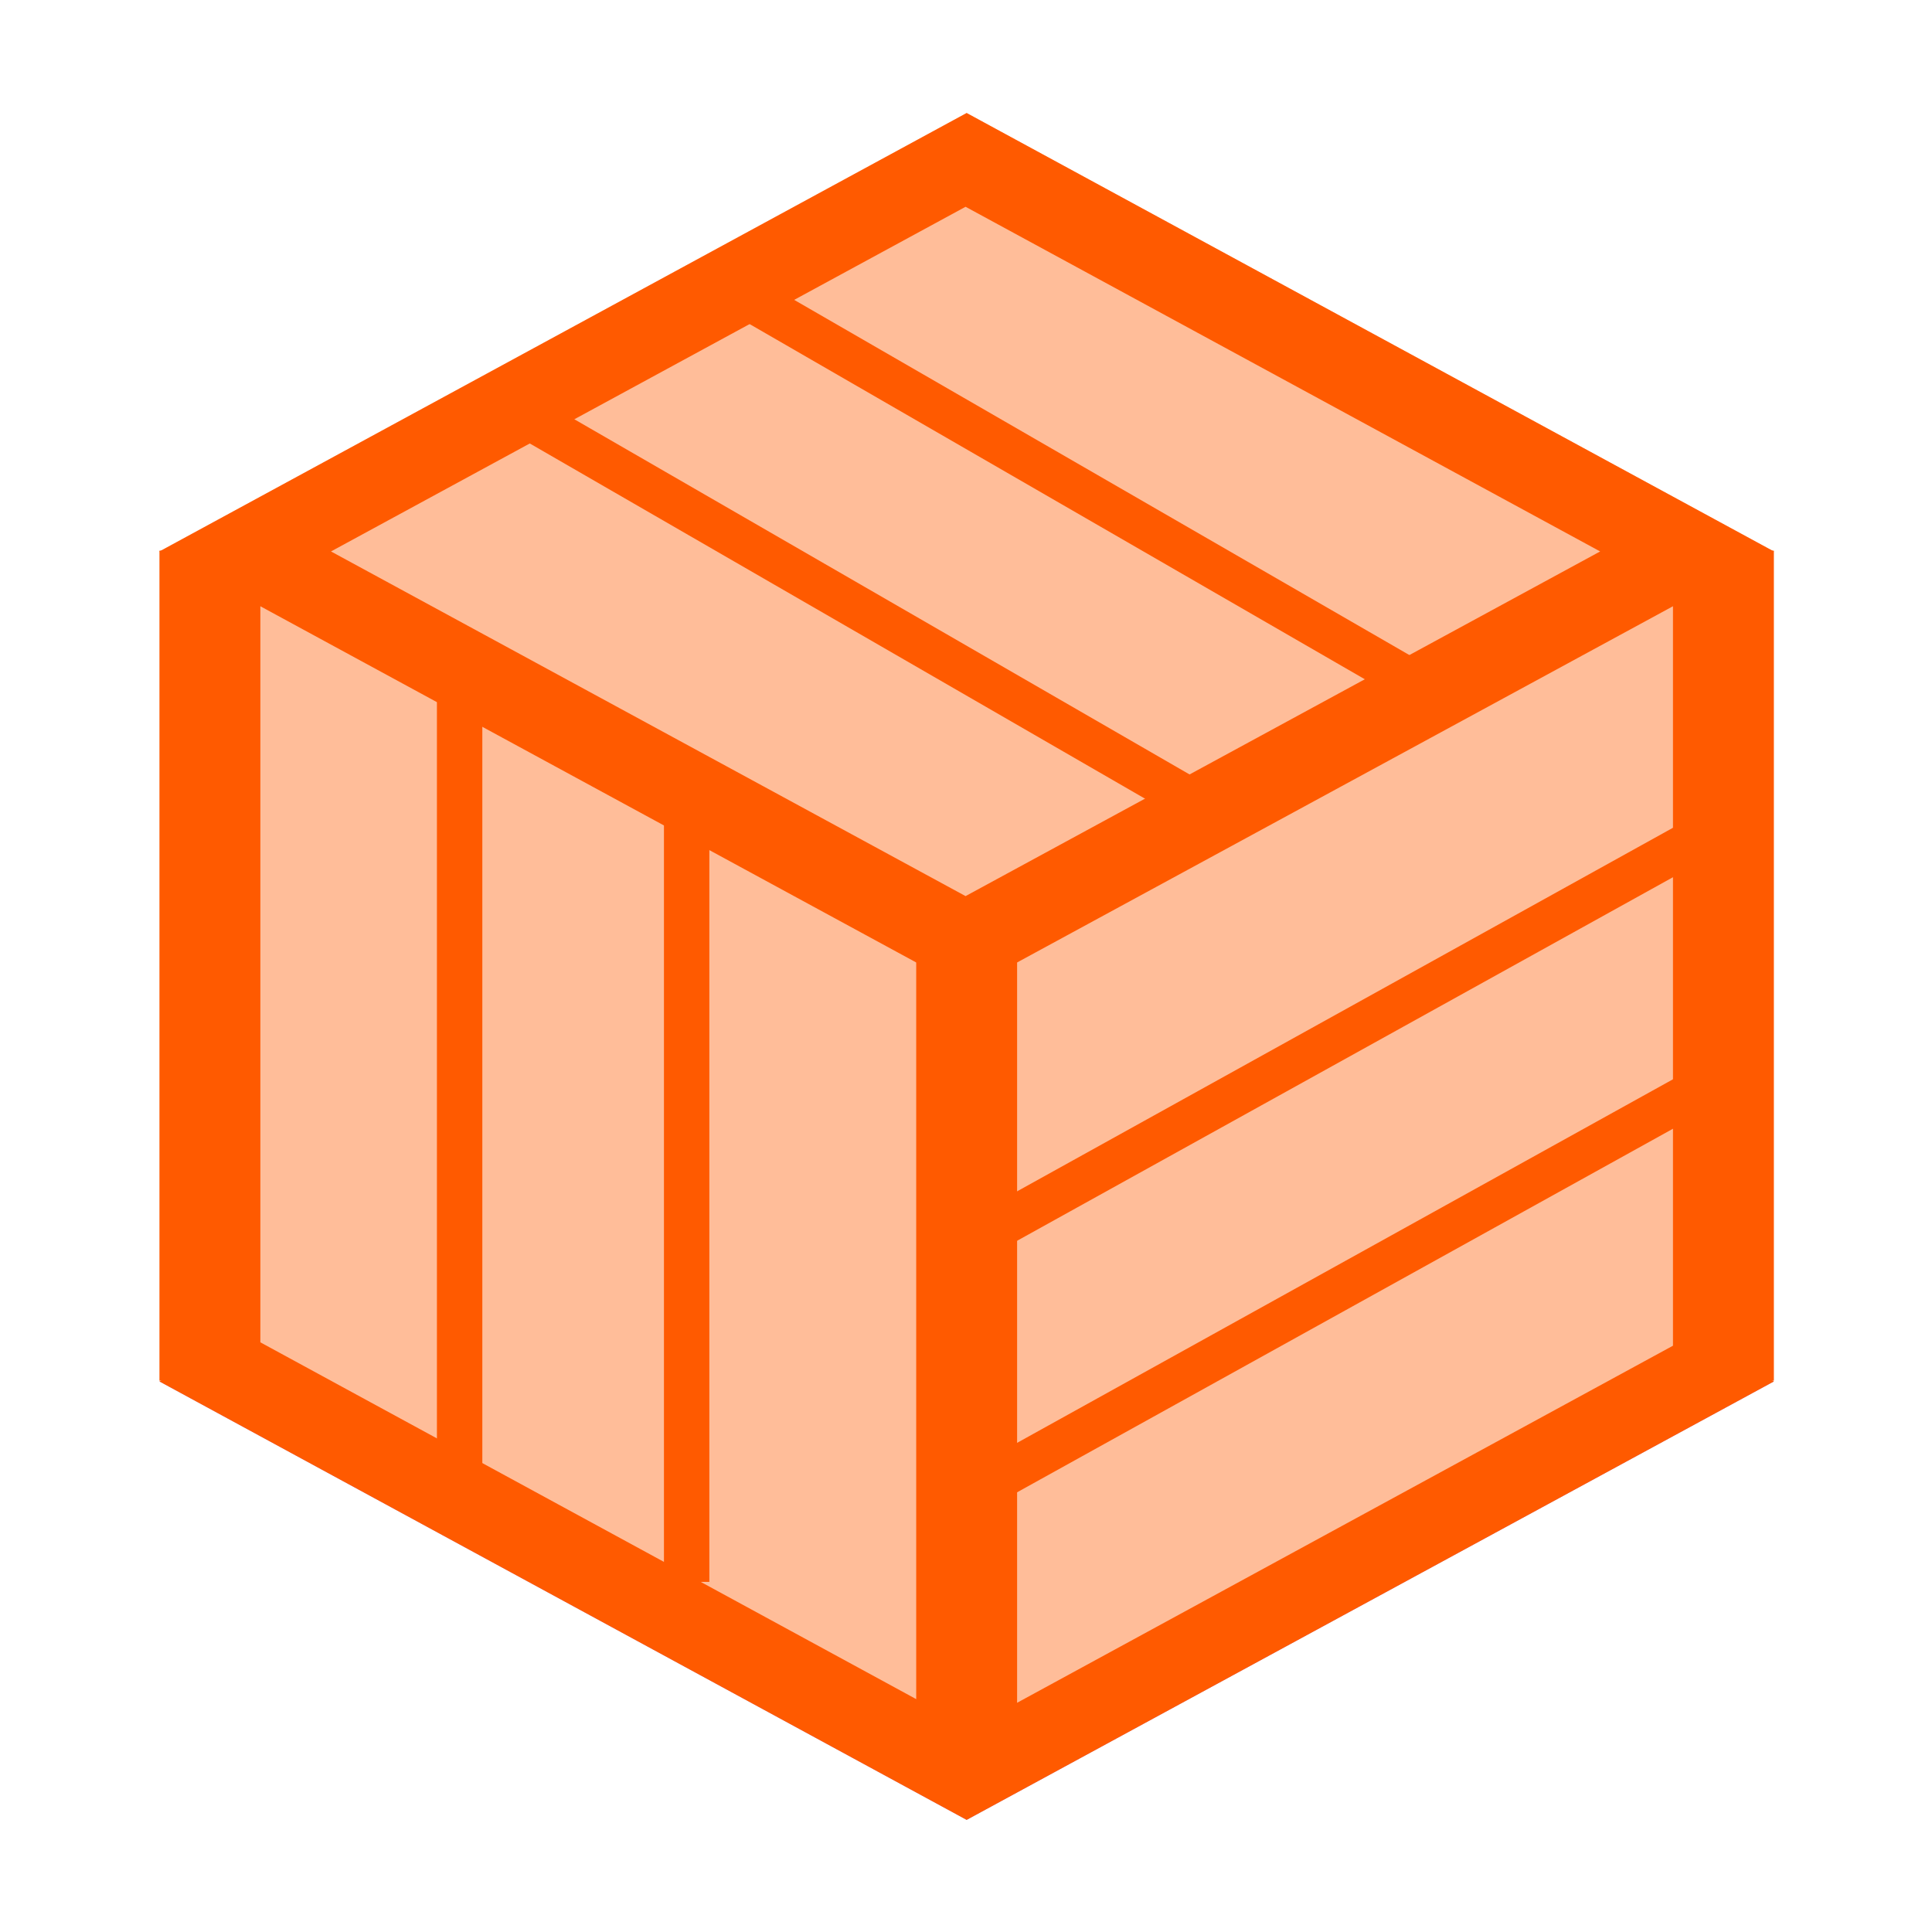
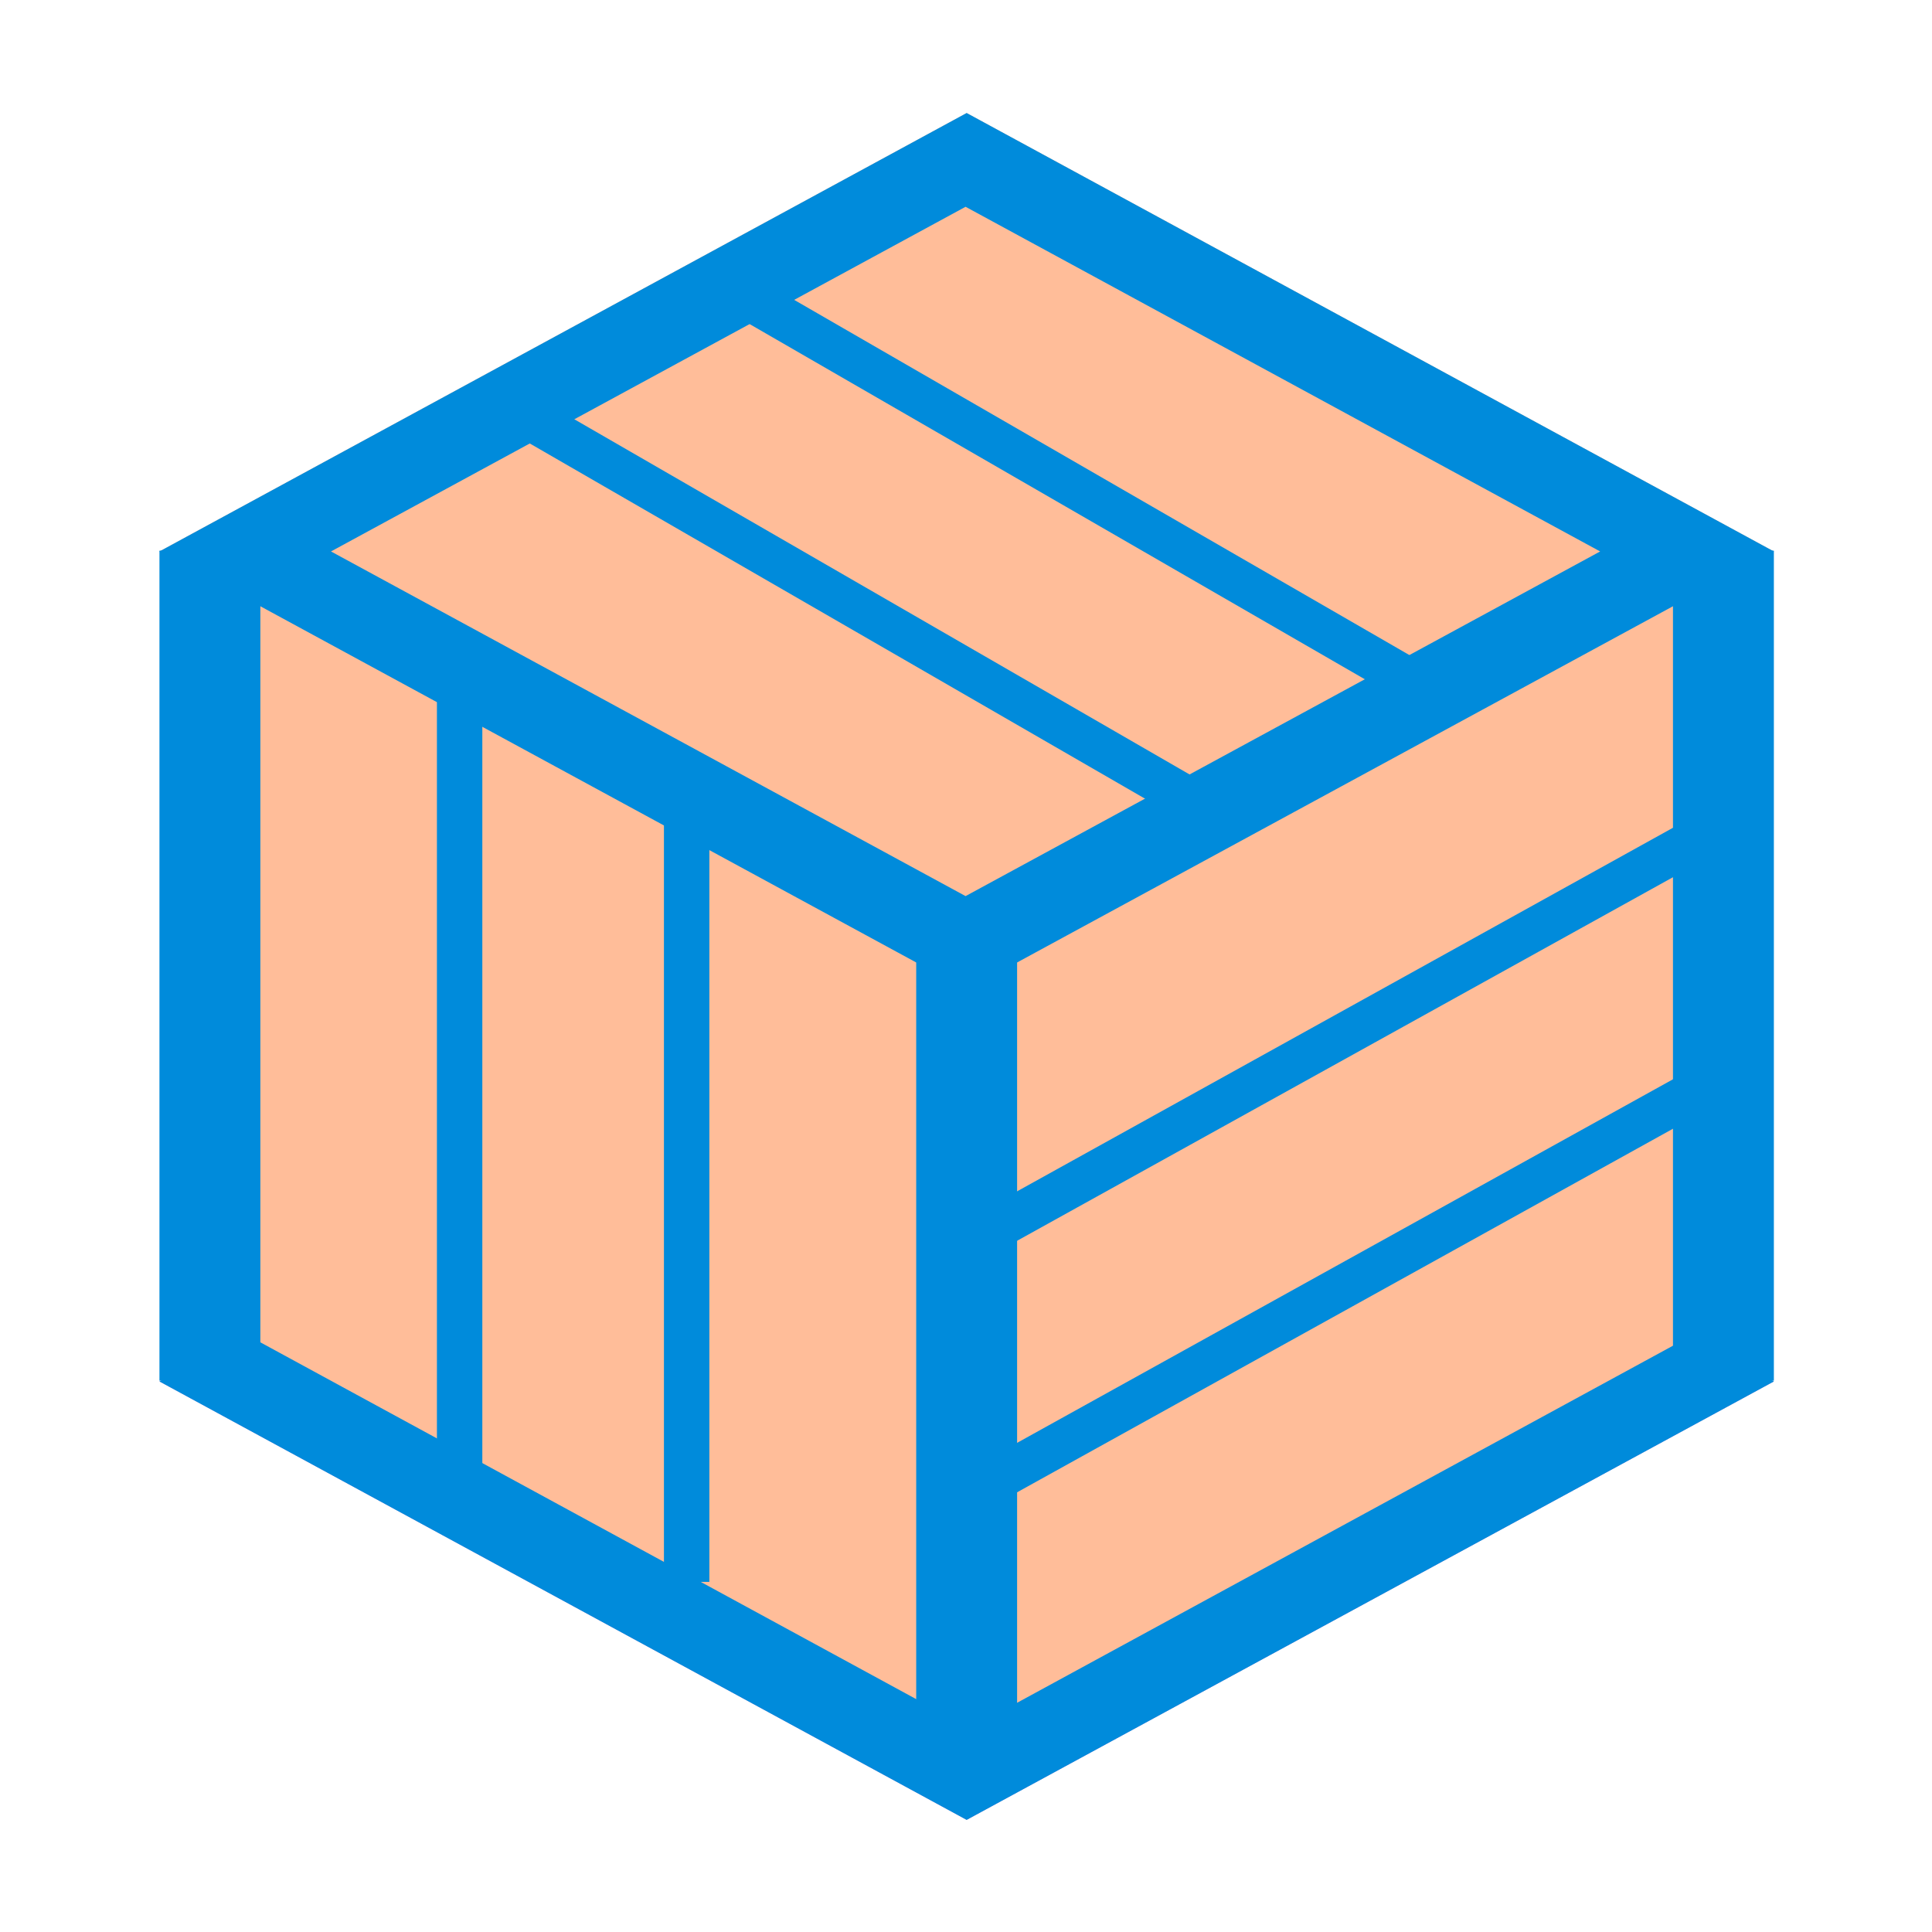
<svg xmlns="http://www.w3.org/2000/svg" width="230px" height="230px" viewBox="0 0 230 230" version="1.1">
  <g id="logos" stroke="none" stroke-width="1" fill="none" fill-rule="evenodd">
    <g id="turnilo-logo">
      <g id="Group" transform="translate(18, 13)">
        <path d="M97.078,99.265 L193.175,151.458 L97.078,203.652 L0.982,151.458 L97.078,99.265 L97.078,99.265 Z" id="Rectangle-20" fill="#BE8BDE" />
-         <path d="M193.175,151.458 L97.078,203.652 L0.982,151.458 L97.078,99.265 L193.175,151.458 Z M97.208,110.427 L172.754,151.458 L97.208,192.49 L21.662,151.458 L97.208,110.427 Z" id="Shape" fill="#FF5A00" />
+         <path d="M193.175,151.458 L97.078,203.652 L0.982,151.458 L97.078,99.265 L193.175,151.458 Z M97.208,110.427 L172.754,151.458 L97.208,192.49 L21.662,151.458 L97.208,110.427 Z" id="Shape" fill="#008BDB" />
        <path d="M95.04,191.436 L98.142,98.266 L8.796,53.109 L7.39,143.751 L95.04,191.436 Z" id="Path-63" fill="#FFBD99" />
        <path d="M186.126,144.502 L100.764,190.974 L94.536,97.9 L186.126,53.647 L186.126,144.502 Z" id="Path-71" fill="#FFBD99" />
        <path d="M97.078,0.454 L193.175,52.648 L97.078,104.841 L0.982,52.648 L97.078,0.454 L97.078,0.454 Z" id="Rectangle-20" fill="#FFBD99" />
-         <path d="M0.982,52.648 L97.078,104.841 L193.175,52.648 L97.078,0.454 L0.982,52.648 Z M96.949,11.616 L21.403,52.648 L96.949,93.679 L172.494,52.648 L96.949,11.616 Z" id="Shape" fill="#FF5A00" />
-         <path d="M44.472,33.505 L41.898,37.963 L127.056,87.129 L129.63,82.67 L44.472,33.505 Z" id="Rectangle-20" fill="#FF5A00" />
-         <path d="M72.284,20.239 L68.015,23.718 L149.642,70.846 L152.216,66.388 L72.284,20.239 Z" id="Rectangle-20" fill="#FF5A00" />
-         <rect id="Rectangle-39" fill="#FF5A00" x="91.072" y="97.469" width="12.012" height="98.811" />
-         <rect id="Rectangle-39" fill="#FF5A00" x="0.982" y="52.555" width="12.012" height="98.811" />
-         <rect id="Rectangle-39" fill="#FF5A00" x="181.163" y="52.555" width="12.012" height="98.811" />
-         <rect id="Rectangle-42" fill="#FF5A00" x="34.015" y="70.52" width="5.405" height="95.817" />
-         <path d="M185.61,83.079 L188.106,87.582 L102.104,135.254 L99.608,130.751 L185.61,83.079 Z" id="Rectangle-20" fill="#FF5A00" />
-         <rect id="Rectangle-42" fill="#FF5A00" x="61.042" y="79.503" width="5.405" height="95.817" />
-         <path d="M185.61,113.022 L188.106,117.525 L102.104,165.197 L99.608,160.694 L185.61,113.022 Z" id="Rectangle-20" fill="#FF5A00" />
+         <path d="M0.982,52.648 L97.078,104.841 L193.175,52.648 L97.078,0.454 L0.982,52.648 Z M96.949,11.616 L21.403,52.648 L96.949,93.679 L172.494,52.648 L96.949,11.616 Z" id="Shape" fill="#008BDB" />
+         <path d="M44.472,33.505 L41.898,37.963 L127.056,87.129 L129.63,82.67 L44.472,33.505 Z" id="Rectangle-20" fill="#008BDB" />
+         <path d="M72.284,20.239 L68.015,23.718 L149.642,70.846 L152.216,66.388 L72.284,20.239 Z" id="Rectangle-20" fill="#008BDB" />
+         <rect id="Rectangle-39" fill="#008BDB" x="91.072" y="97.469" width="12.012" height="98.811" />
+         <rect id="Rectangle-39" fill="#008BDB" x="0.982" y="52.555" width="12.012" height="98.811" />
+         <rect id="Rectangle-39" fill="#008BDB" x="181.163" y="52.555" width="12.012" height="98.811" />
+         <rect id="Rectangle-42" fill="#008BDB" x="34.015" y="70.52" width="5.405" height="95.817" />
+         <path d="M185.61,83.079 L188.106,87.582 L102.104,135.254 L99.608,130.751 L185.61,83.079 Z" id="Rectangle-20" fill="#008BDB" />
+         <rect id="Rectangle-42" fill="#008BDB" x="61.042" y="79.503" width="5.405" height="95.817" />
+         <path d="M185.61,113.022 L188.106,117.525 L102.104,165.197 L99.608,160.694 L185.61,113.022 Z" id="Rectangle-20" fill="#008BDB" />
      </g>
    </g>
  </g>
</svg>
